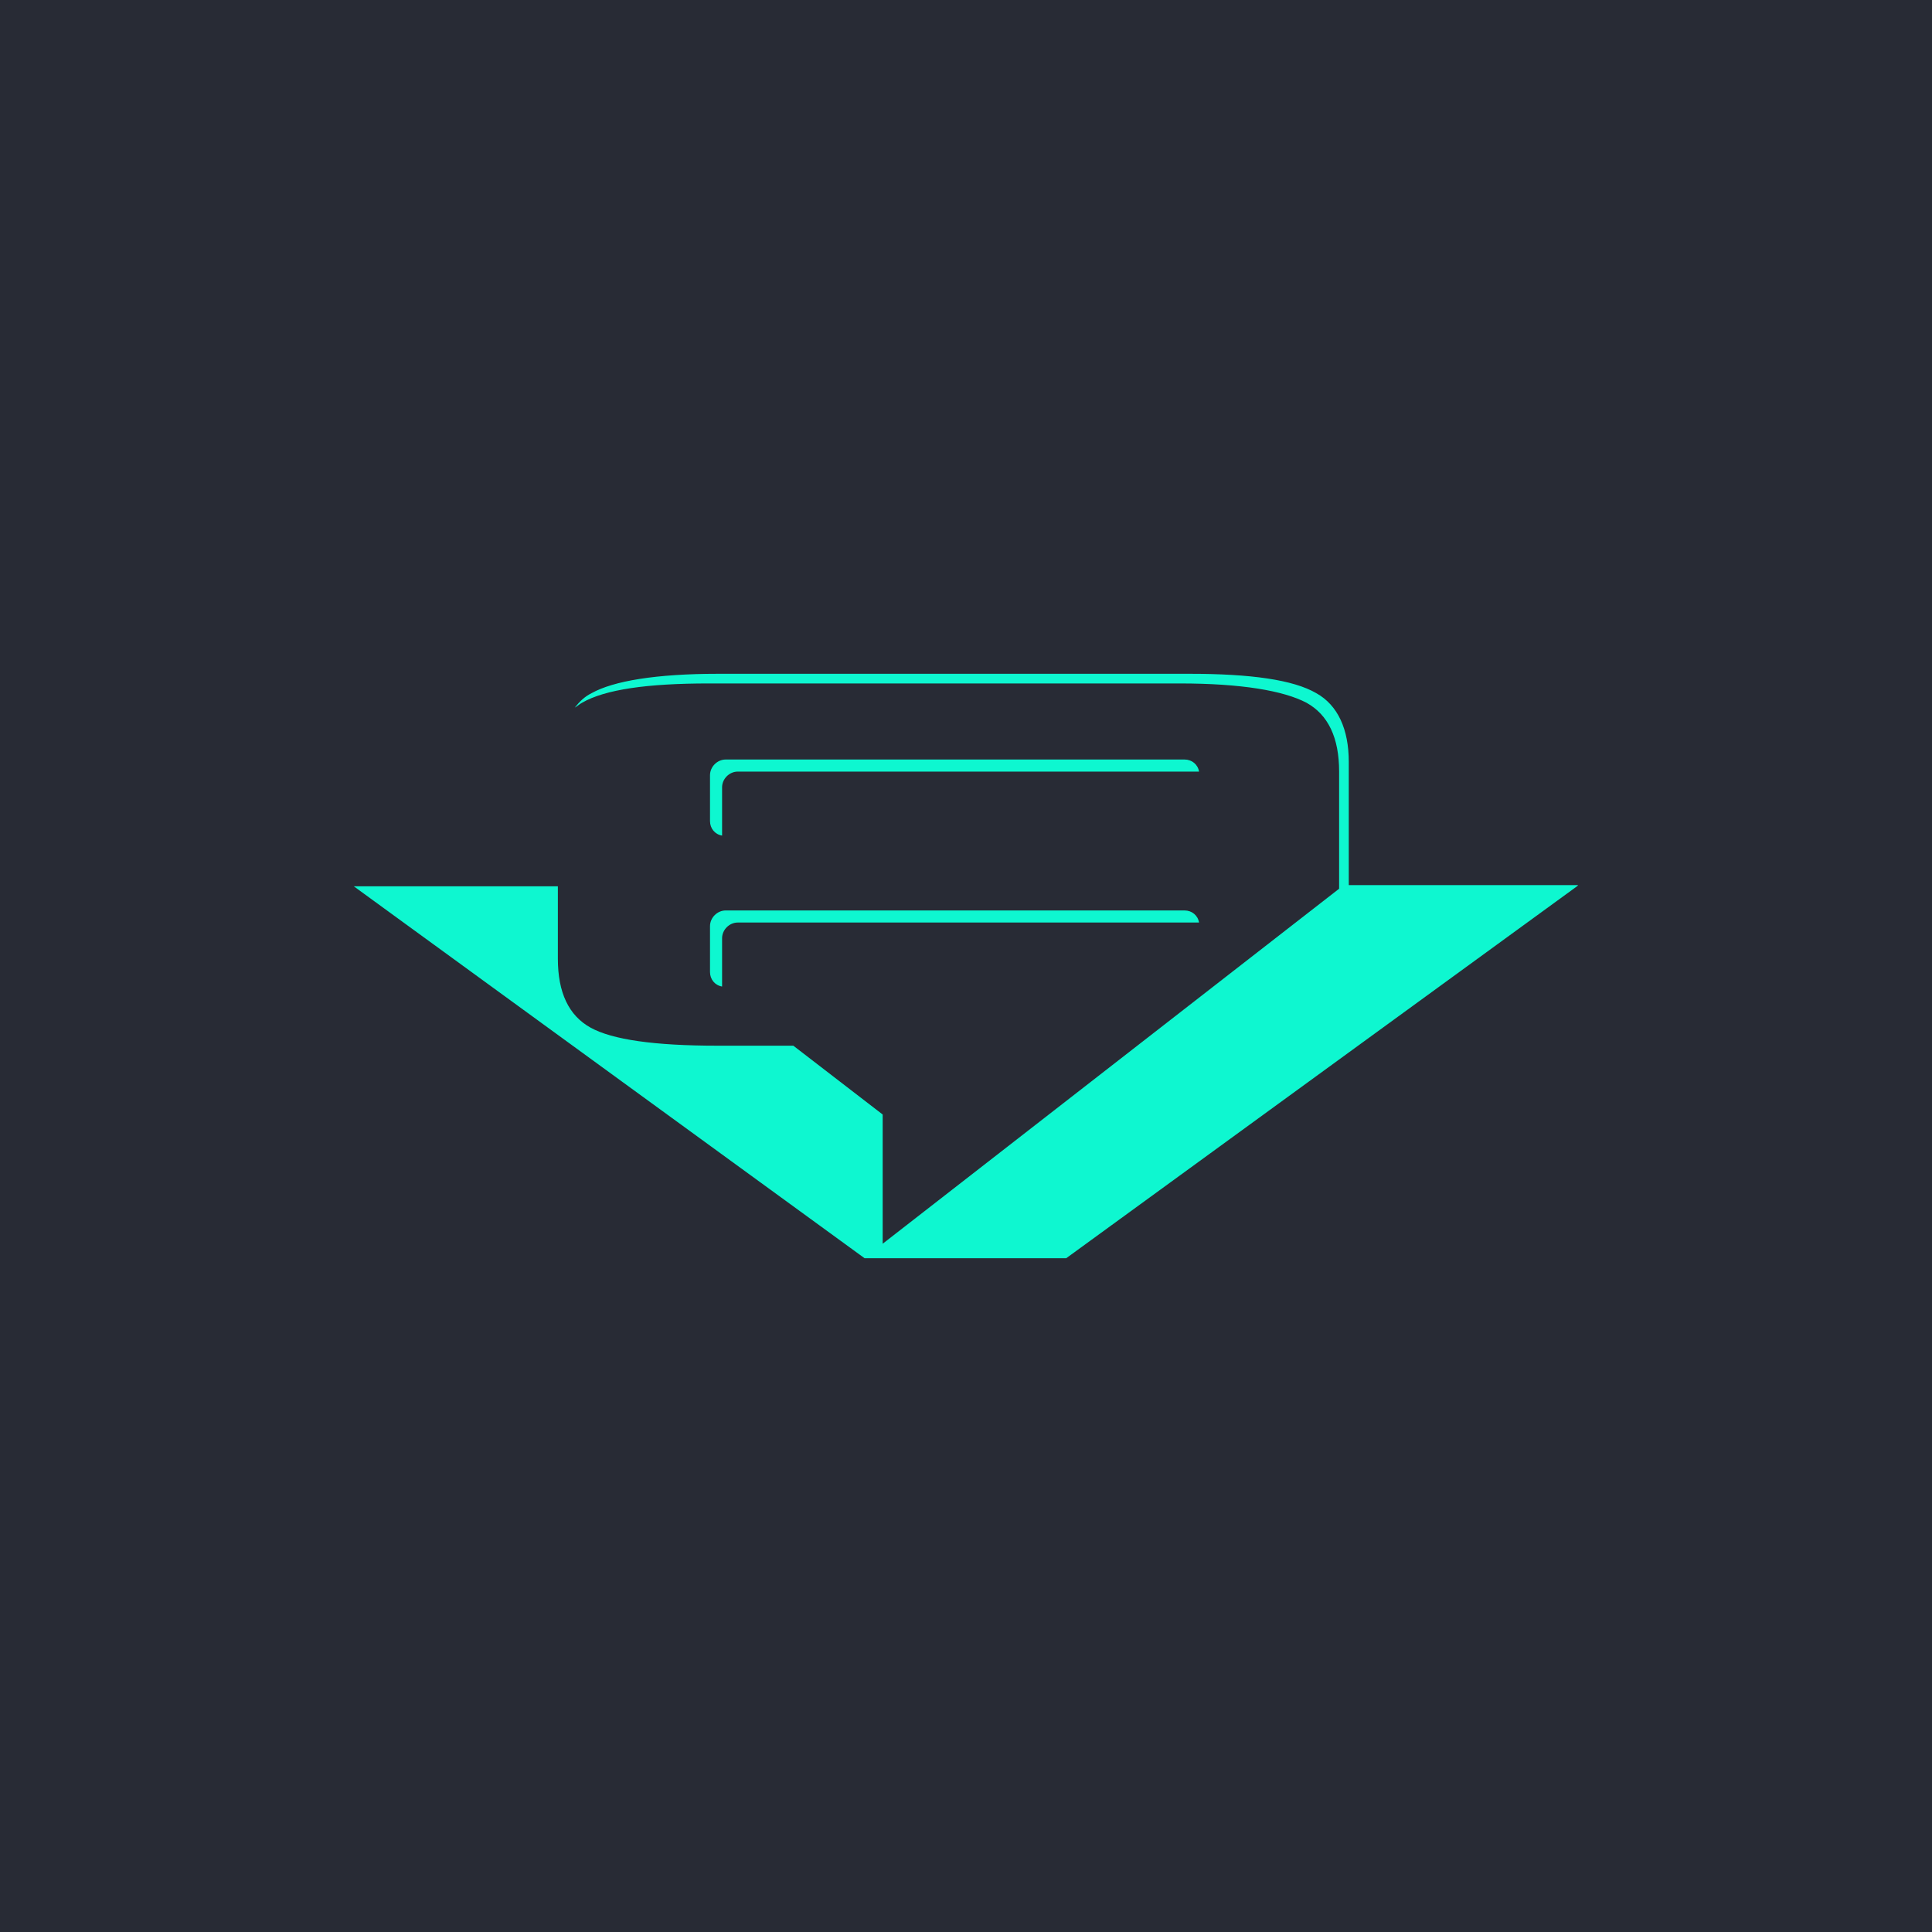
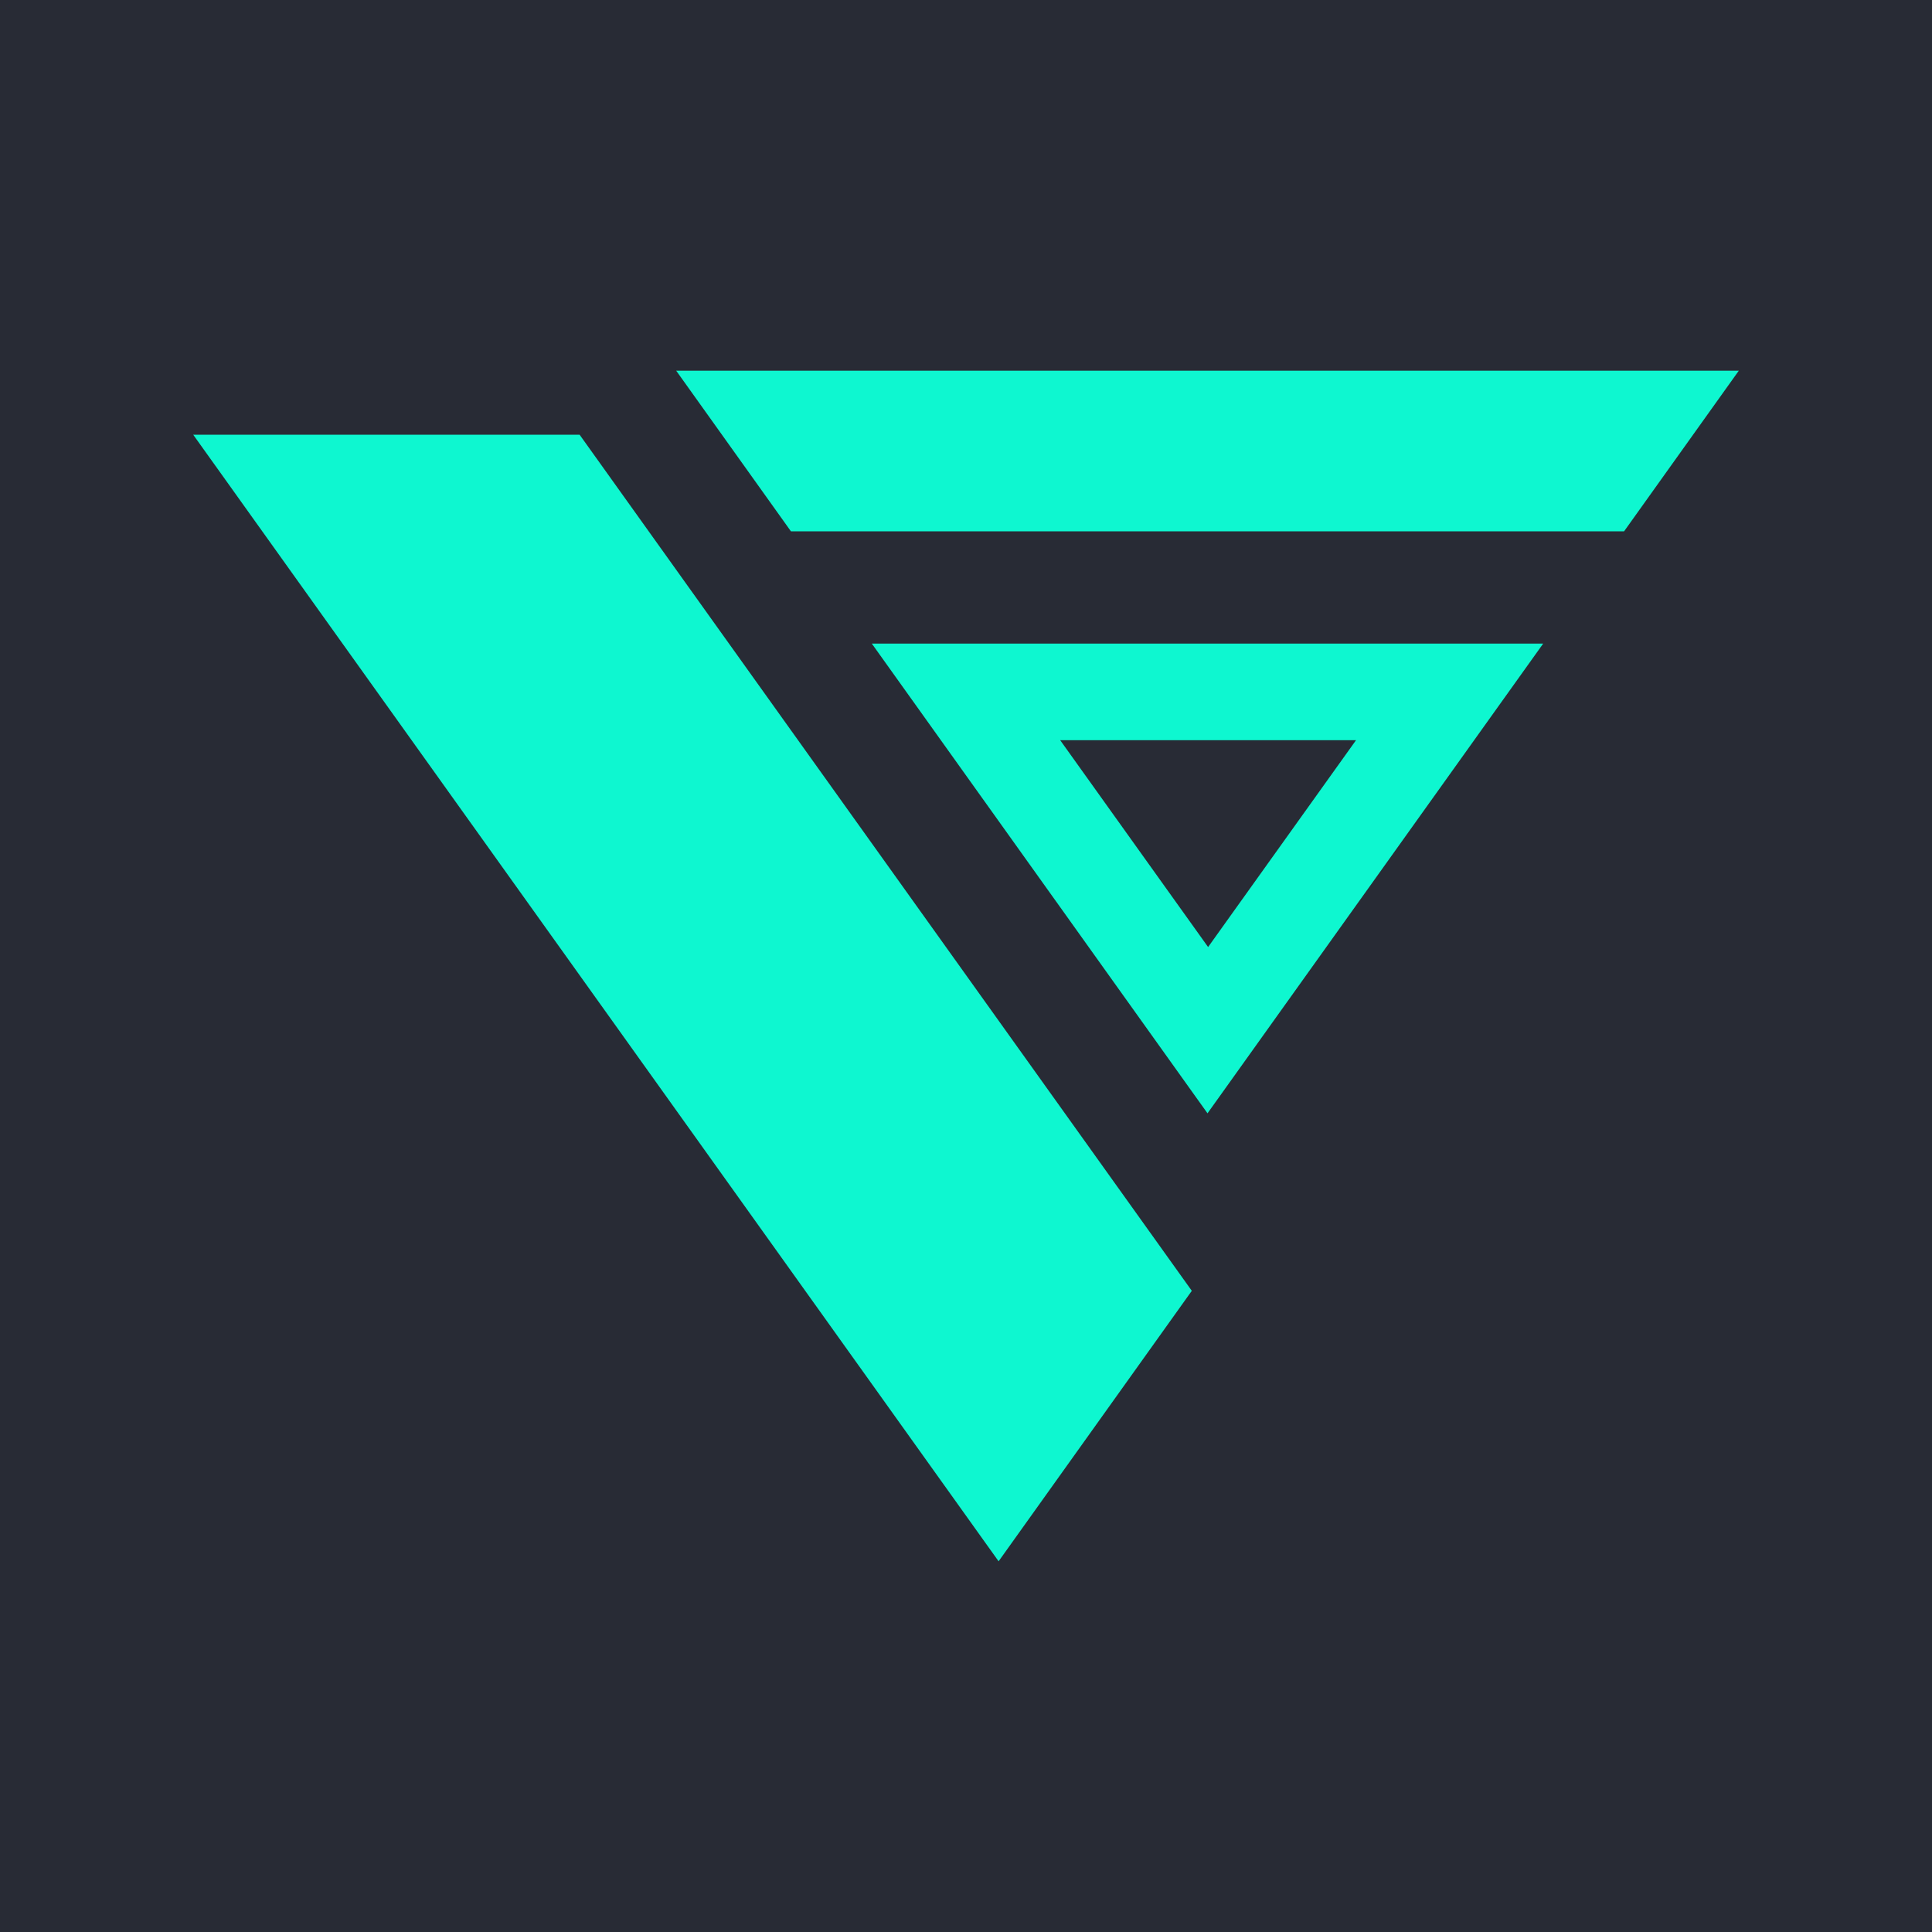
<svg xmlns="http://www.w3.org/2000/svg" width="16" height="16" viewBox="0 0 16 16">
  <rect width="16" height="16" fill="#282b35" />
-   <path d="m13.06,7.34l-4.23,3.08h-1.67l-4.23-3.08h1.69v.6c0,.28.09.47.27.57.18.1.53.15,1.05.15h.63l.74.57v1.07l3.78-2.94v-.97c0-.28-.09-.47-.27-.57-.19-.1-.54-.16-1.05-.16h-3.9c-.51,0-.86.05-1.05.16-.02.01-.04.03-.06.04.04-.05.08-.09.14-.12.18-.1.53-.16,1.05-.16h3.9c.51,0,.86.05,1.05.16.18.1.27.3.27.57v1.02h1.9Zm-7.08-.44v-.38c0-.07.06-.13.13-.13h3.8s.02,0,.02,0c-.01-.06-.06-.1-.12-.1h-3.8c-.07,0-.13.06-.13.13v.38c0,.06.04.11.1.12,0,0,0-.02,0-.02Zm0,1.25v-.38c0-.07.06-.13.13-.13h3.8s.02,0,.02,0c-.01-.06-.06-.1-.12-.1h-3.8c-.07,0-.13.06-.13.13v.38c0,.06.04.11.1.12,0,0,0-.02,0-.02Z" fill="#0ef7d0" />
+   <path d="m9.87,10.69l-1.6,2.24L1.6,3.6h3.2l5.07,7.09Zm3.58-6.29l.95-1.33H5.6l.95,1.33h6.9Zm-.67.93l-2.78,3.89-2.78-3.89h5.56Zm-2.78,2.52l1.23-1.72h-2.45l1.23,1.72Z" fill="#0ef7d0" />
</svg>
